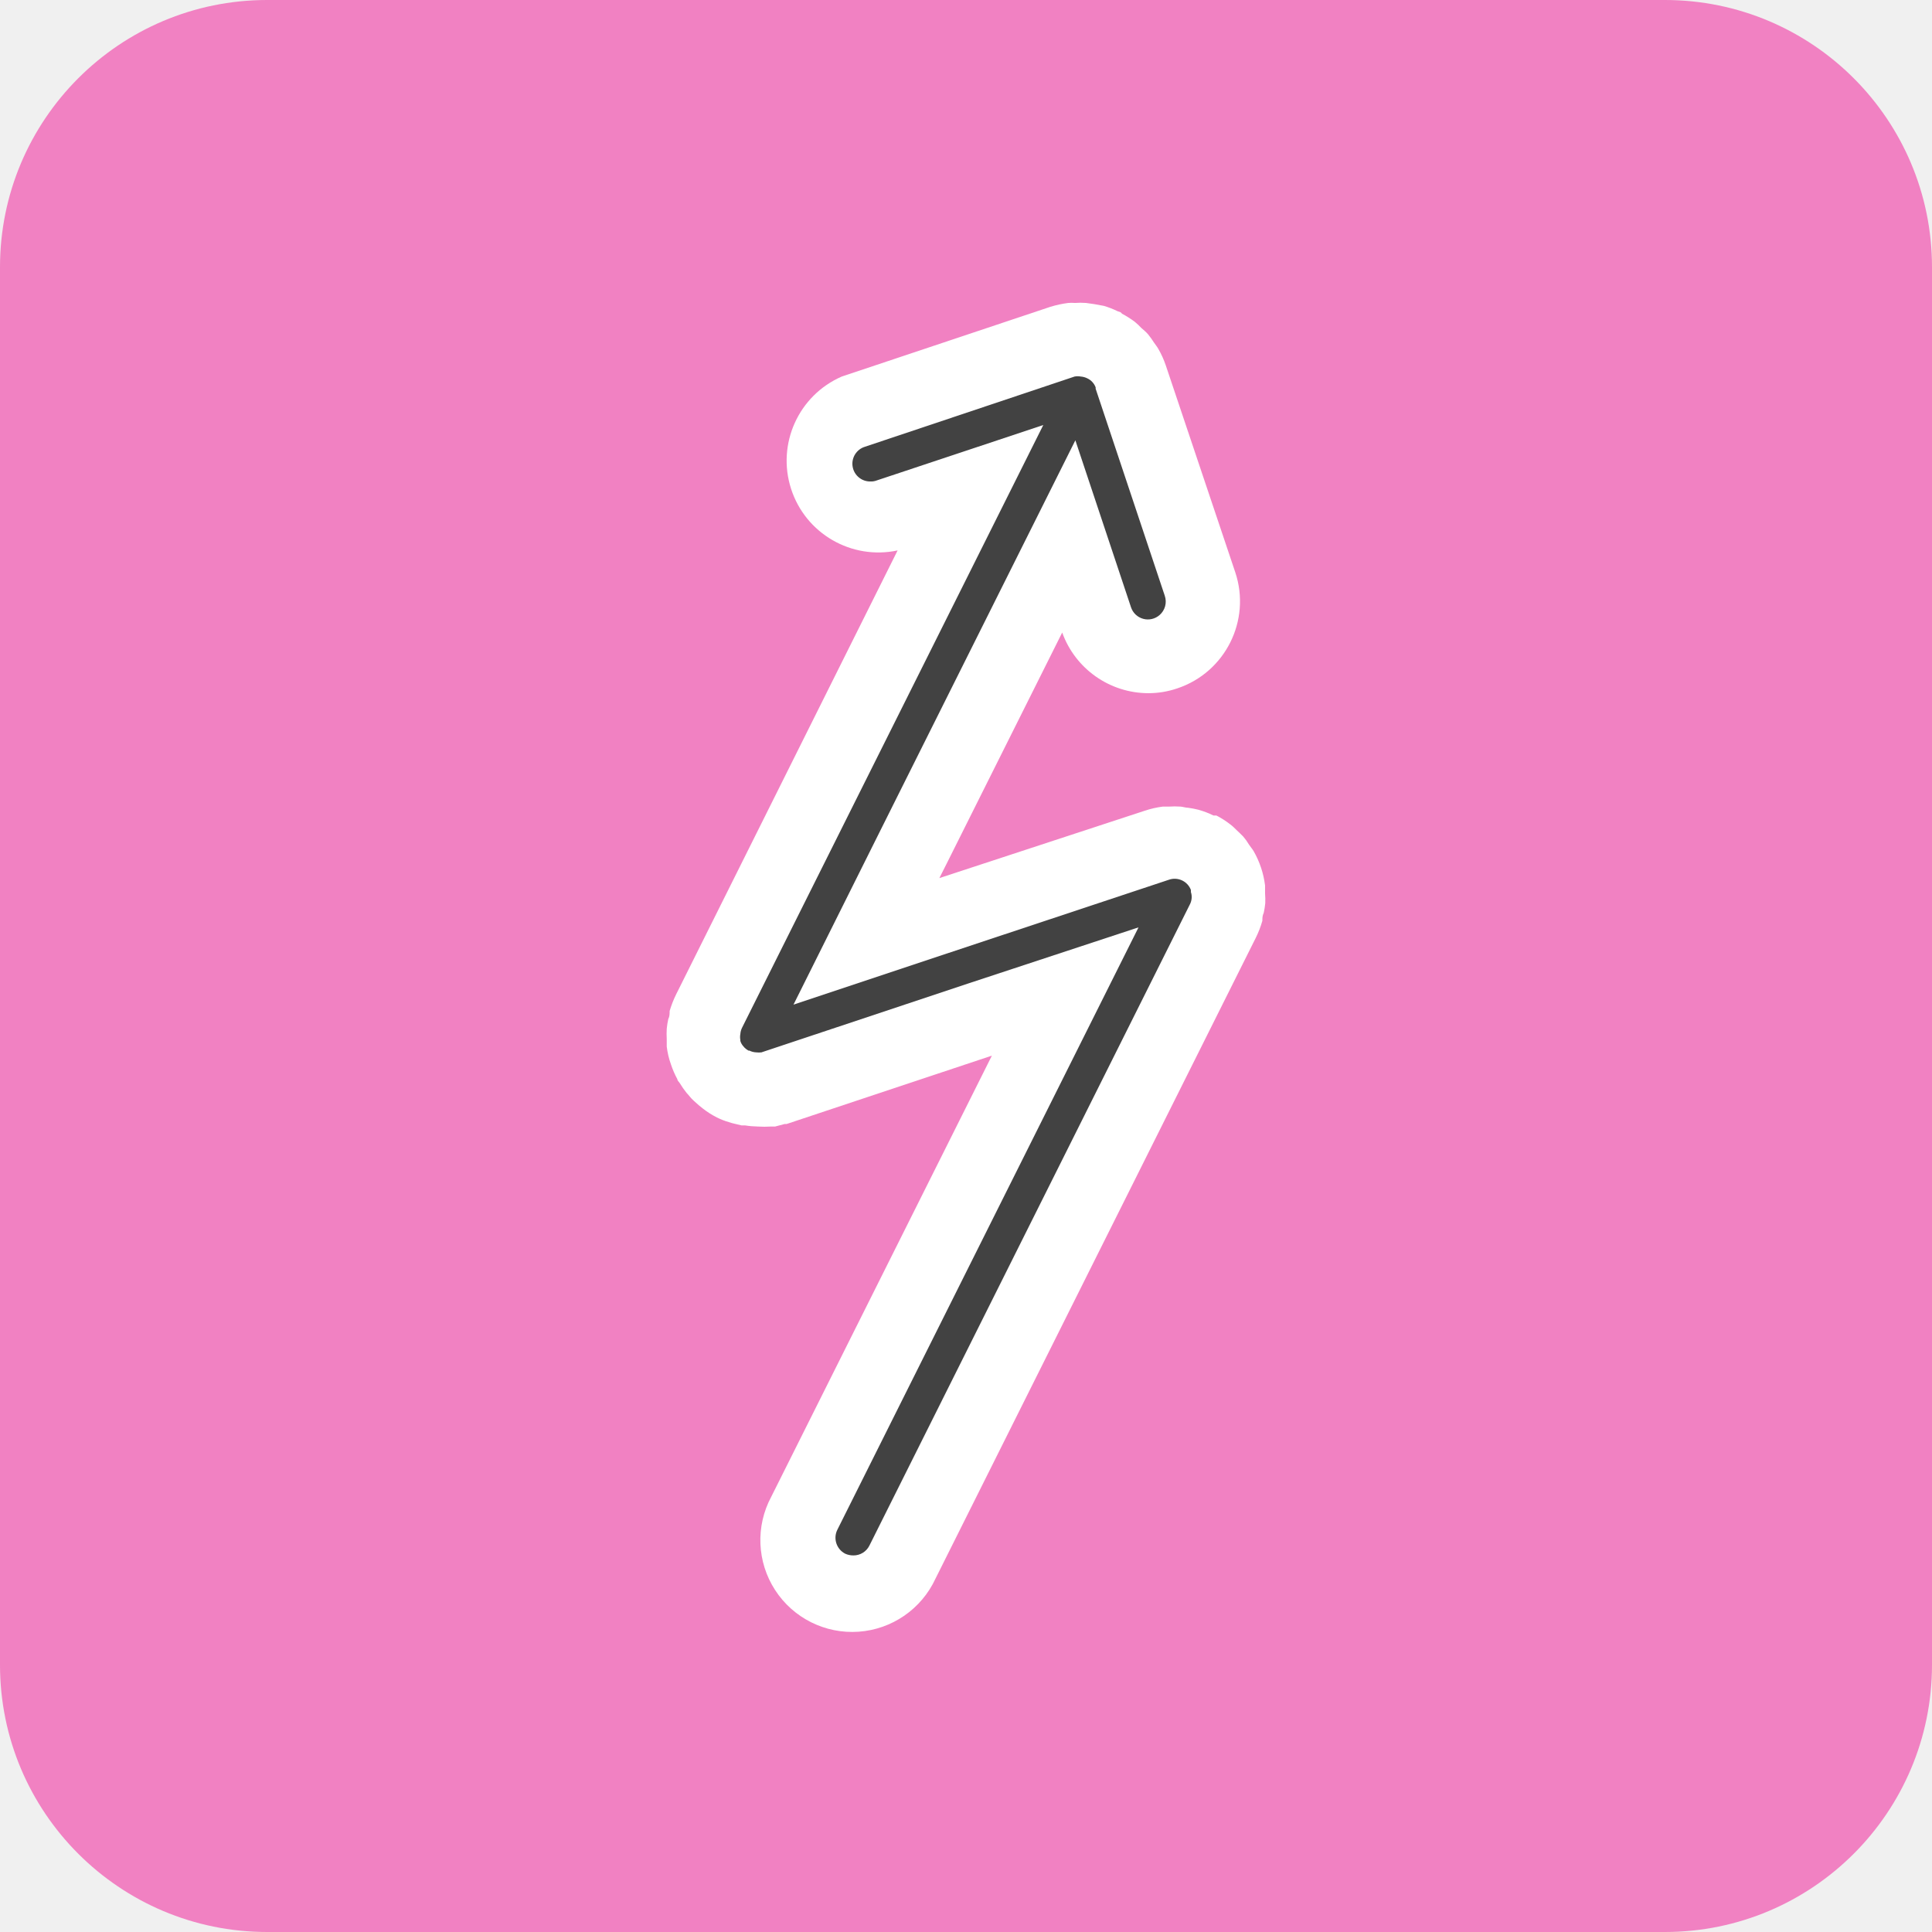
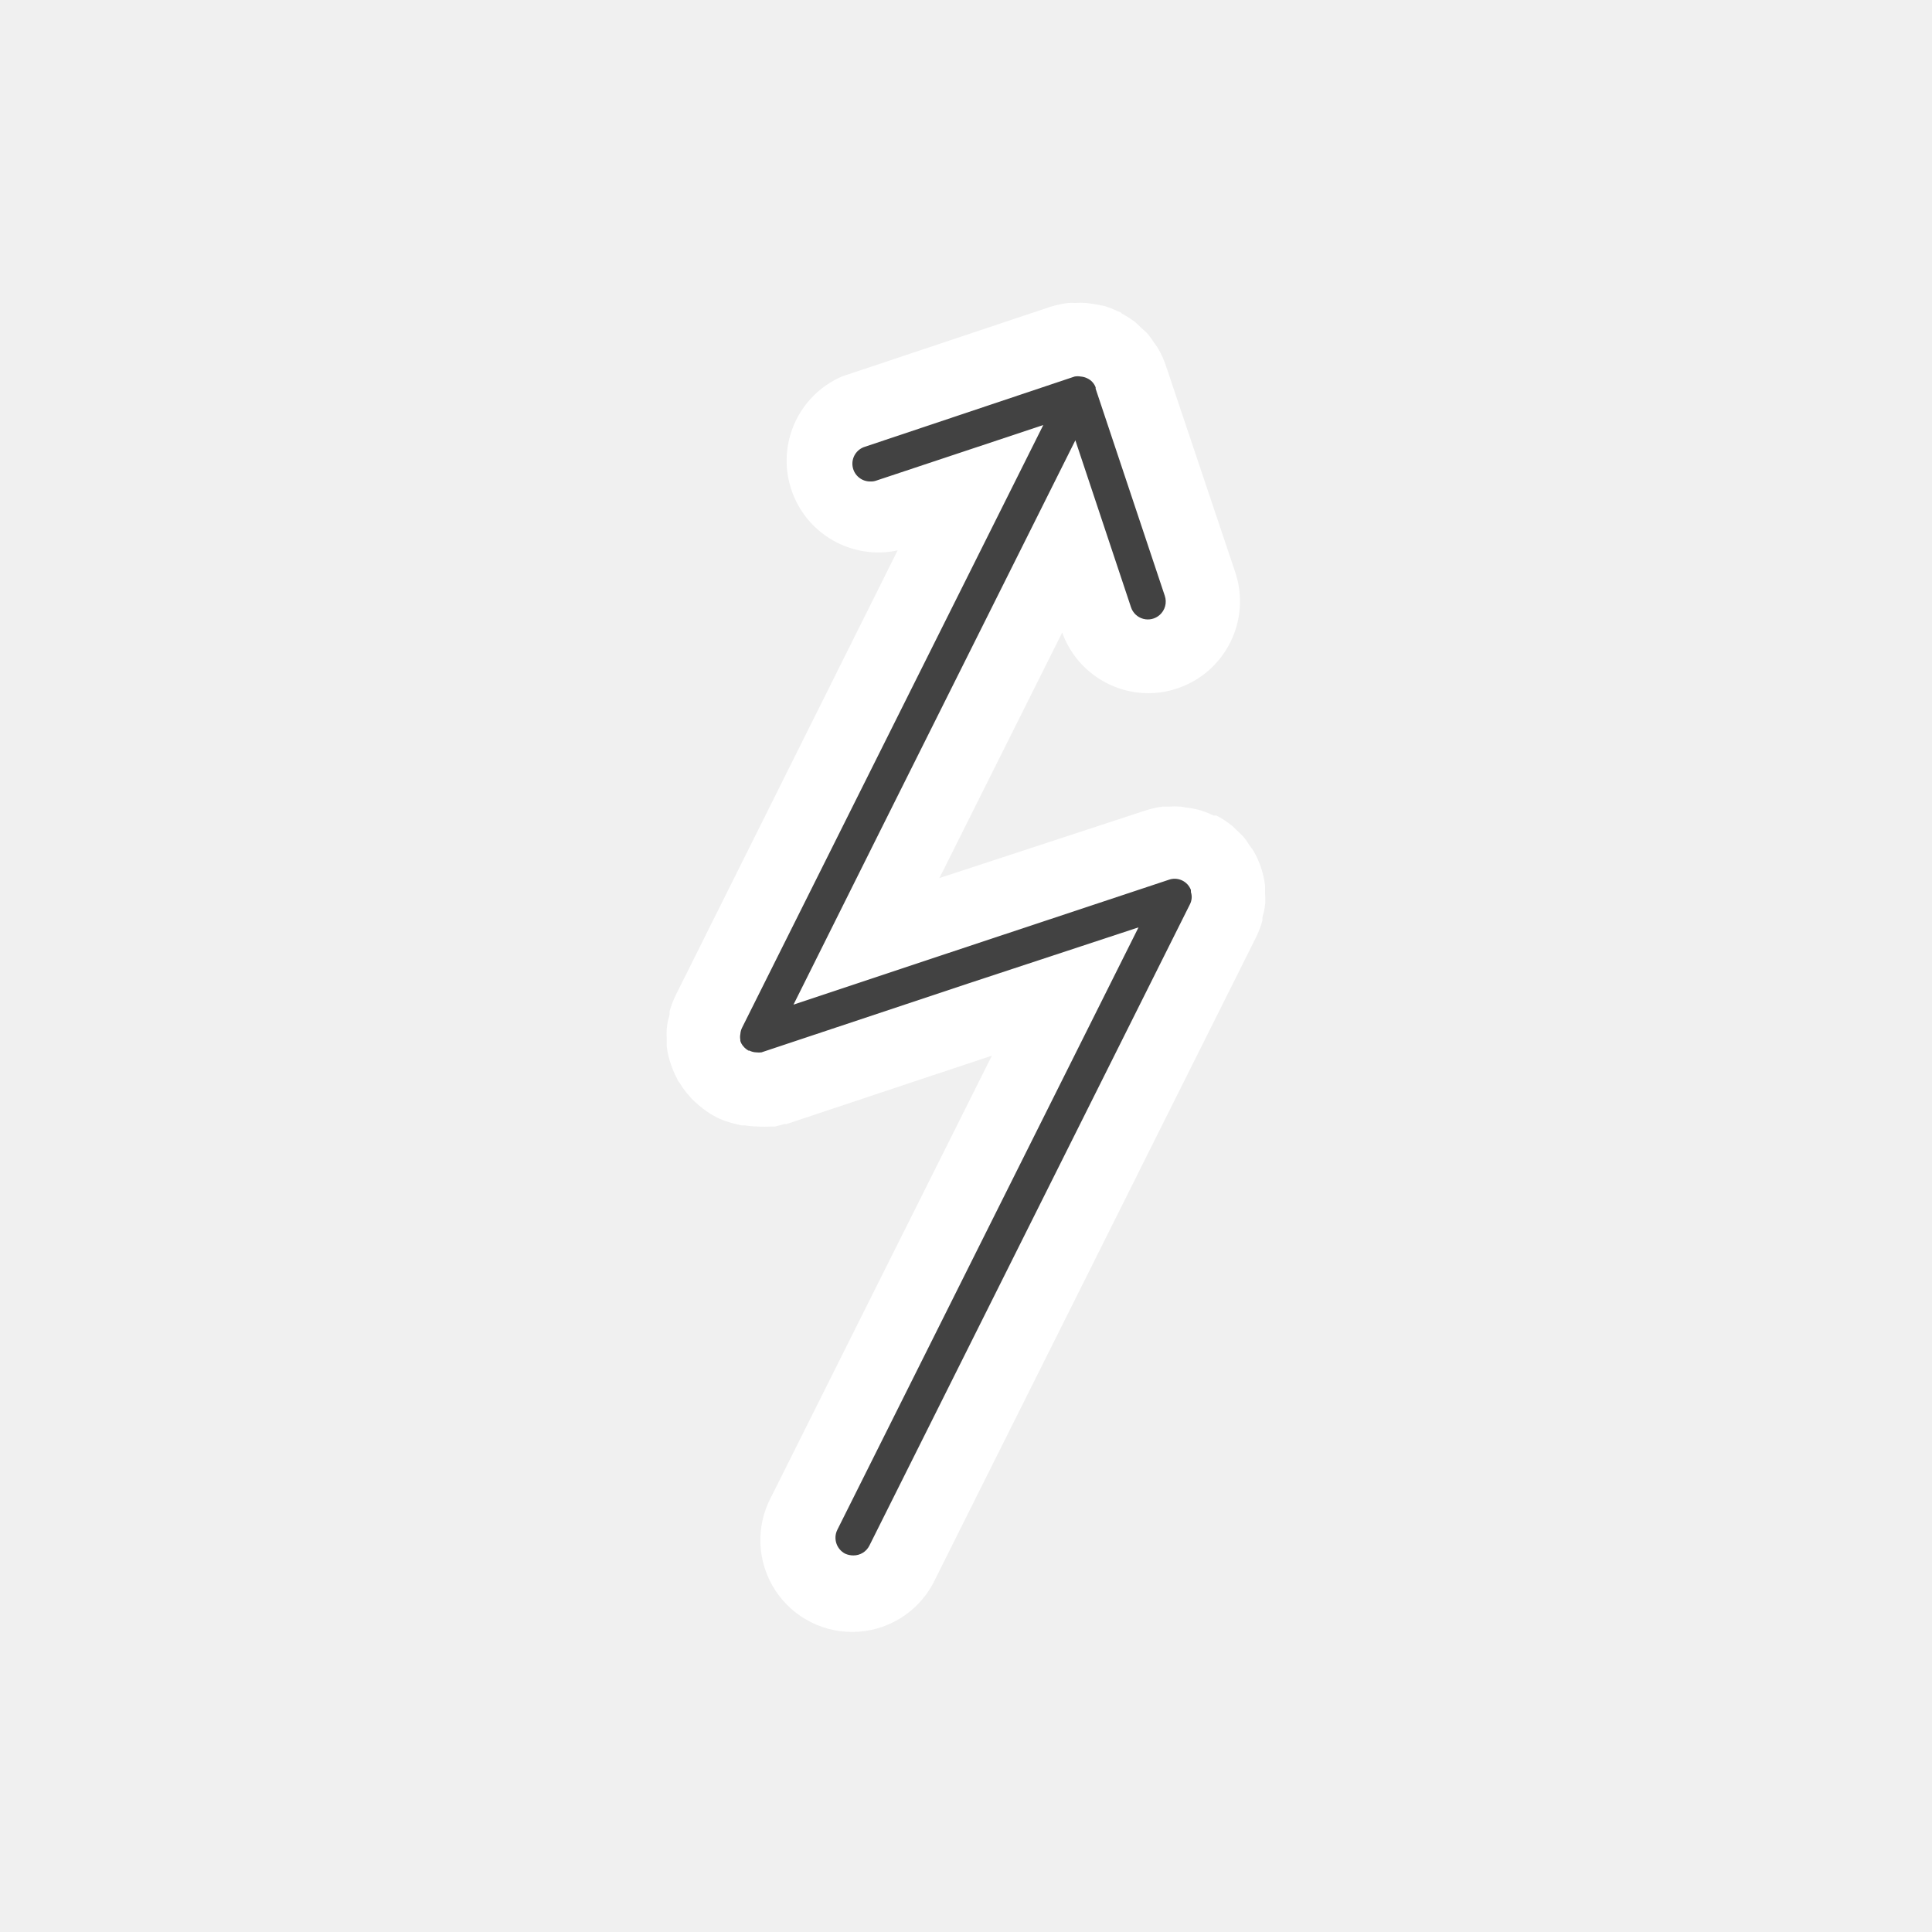
<svg xmlns="http://www.w3.org/2000/svg" width="68" height="68" fill="none">
-   <path d="M58.596 0H9.404A9.404 9.404 0 000 9.404v49.192A9.404 9.404 0 009.404 68h49.192A9.404 9.404 0 0068 58.596V9.404A9.404 9.404 0 0058.596 0z" fill="#F181C2" />
  <path d="M44.526 31.443v-.279a3.23 3.23 0 00-.4-1.203c-.048-.082-.11-.15-.164-.231a1.998 1.998 0 00-.204-.286c-.075-.082-.156-.15-.238-.231-.082-.082-.136-.136-.218-.197a3.13 3.13 0 00-.49-.313h-.101a3.02 3.02 0 00-.537-.204 3.239 3.239 0 00-.354-.068c-.088 0-.177-.034-.265-.041-.14-.01-.281-.01-.422 0h-.21a3.338 3.338 0 00-.626.143l-7.235 2.373.244-.483 4.08-8.16a3.23 3.23 0 003.033 2.135c.347 0 .692-.058 1.02-.17a3.23 3.23 0 002.04-4.08l-2.448-7.29a3.22 3.22 0 00-.265-.584c-.04-.075-.102-.143-.15-.218a3.062 3.062 0 00-.21-.292c-.075-.088-.157-.15-.232-.218a2.366 2.366 0 00-.23-.217 3.356 3.356 0 00-.45-.286l-.054-.054-.102-.034a3.054 3.054 0 00-.49-.19l-.34-.062-.285-.04a2.459 2.459 0 00-.388 0 1.37 1.37 0 00-.238 0 3.79 3.79 0 00-.625.135l-7.344 2.455a3.23 3.23 0 001.965 6.12L23.8 34.993a3.69 3.69 0 00-.231.591c0 .096 0 .19-.048.286a2.734 2.734 0 00-.054.34 3.113 3.113 0 000 .354v.272c.026.215.076.428.15.632.059.179.134.351.224.517 0 .054.061.095.088.143.072.118.151.232.238.34.041.047.089.095.13.15.04.054.19.19.292.278l.143.116c.156.123.325.23.503.32.133.066.272.121.415.162l.108.034.34.082h.123c.148.024.298.037.449.04.156.01.313.01.469 0h.143l.333-.088h.068l7.228-2.407-7.765 15.525a3.231 3.231 0 105.78 2.883L44.2 33.007a3.47 3.47 0 00.231-.598c0-.089 0-.184.048-.279a2.71 2.71 0 00.054-.34 2.93 2.93 0 00-.007-.347z" fill="#fff" />
  <path d="M41.915 31.396a.061.061 0 000-.034v-.041a.612.612 0 00-.782-.354l-7.33 2.435-5.875 1.958 3.053-6.12 6.868-13.743 1.958 5.875a.625.625 0 001.009.273.627.627 0 00.181-.674l-2.434-7.29v-.047a.572.572 0 00-.288-.315.624.624 0 00-.236-.066.577.577 0 00-.217 0l-7.372 2.469a.625.625 0 00.204 1.224.525.525 0 00.198-.034l5.868-1.952-10.594 21.196a.598.598 0 00-.068.238.542.542 0 000 .21.061.061 0 000 .035c.02.07.058.136.108.19l.041.047a.68.68 0 00.136.102h.034a.58.58 0 00.245.062.736.736 0 00.177 0l7.31-2.435 5.963-1.965-10.6 21.202a.632.632 0 00.278.844c.09.04.187.06.286.06a.624.624 0 00.564-.346l11.274-22.556a.599.599 0 00.069-.238.545.545 0 00-.028-.21z" fill="#424242" />
</svg>
